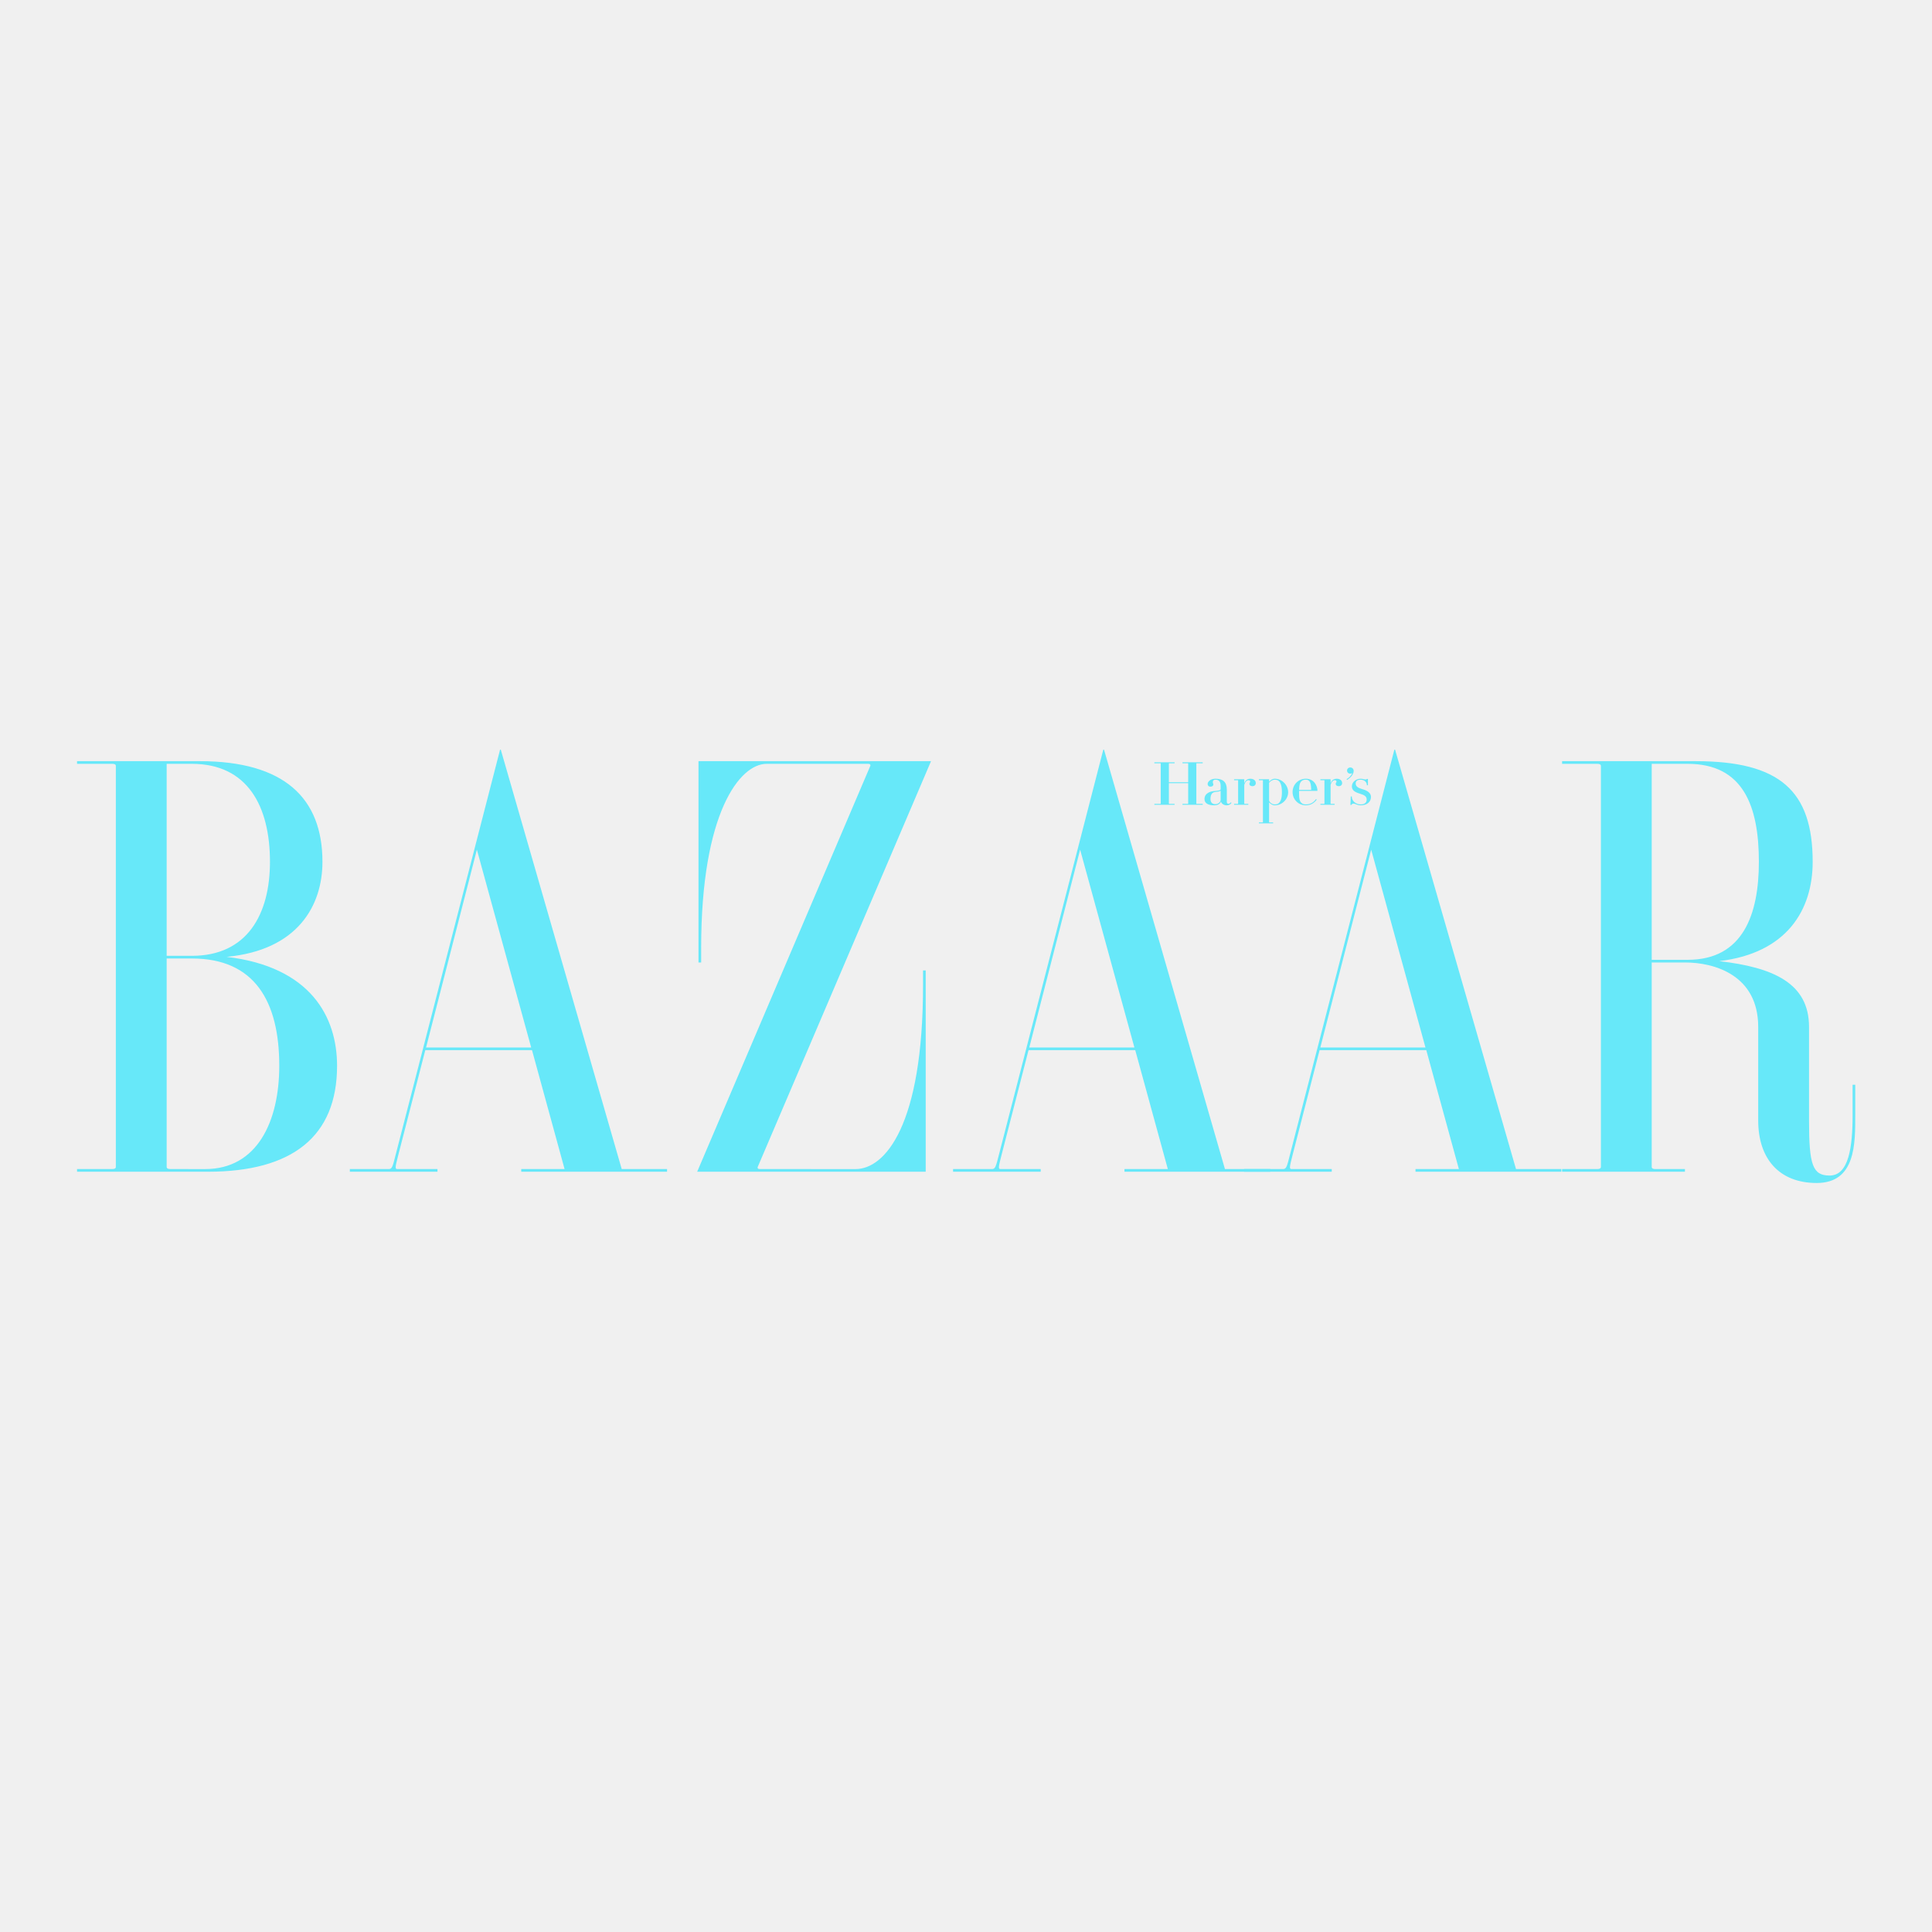
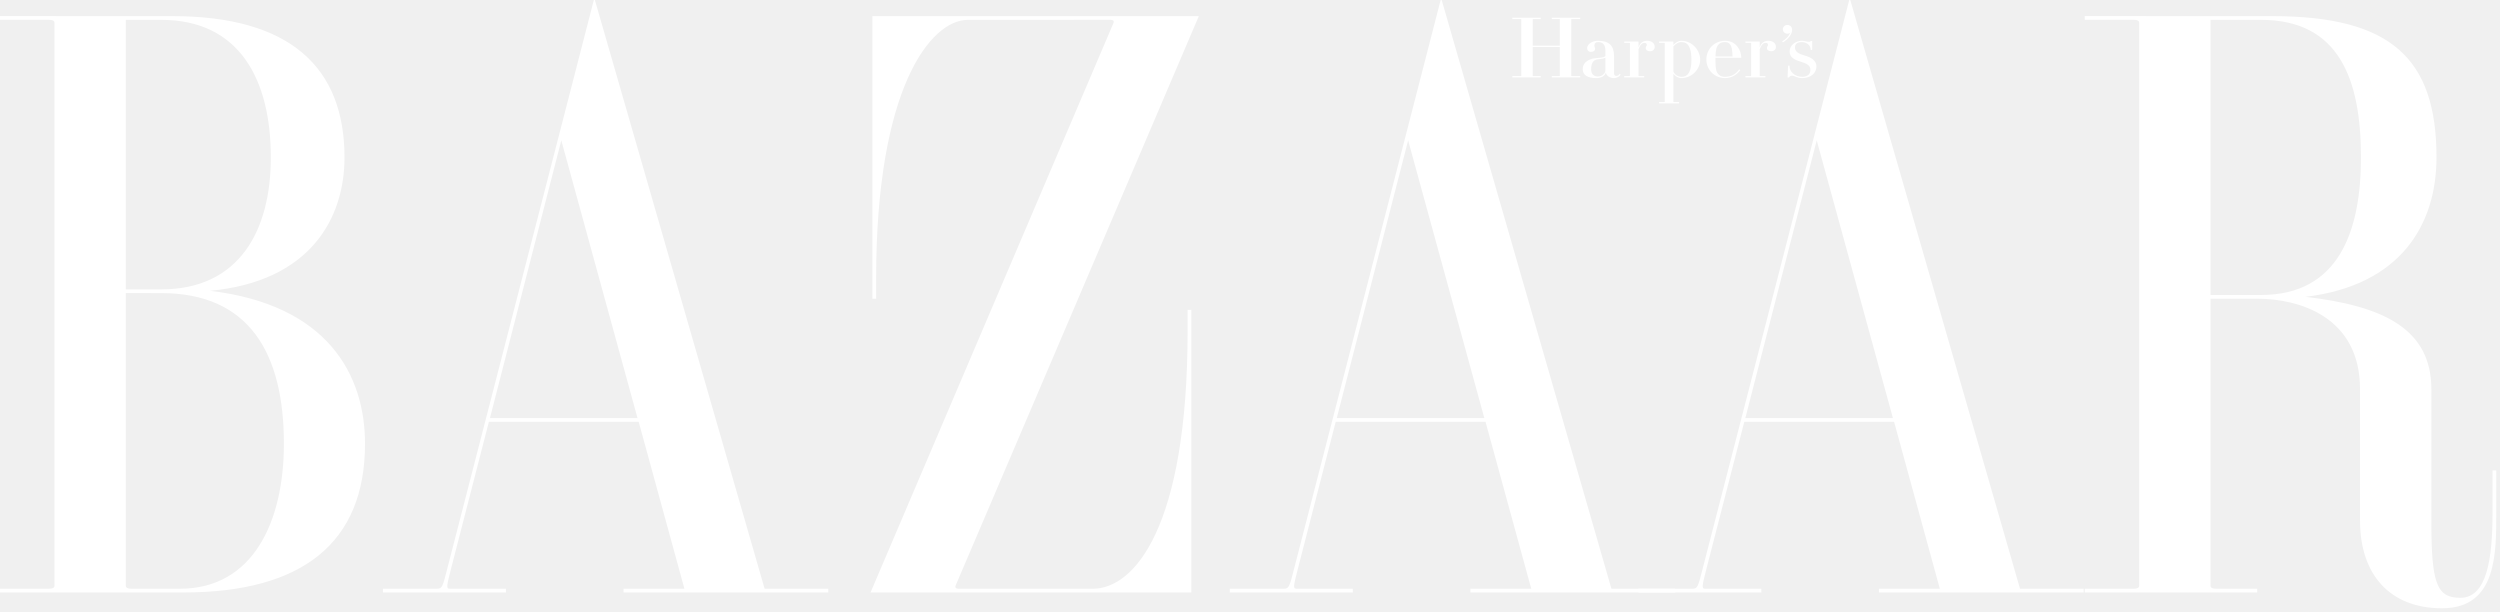
- <svg xmlns="http://www.w3.org/2000/svg" width="652" height="652" viewBox="0 0 652 652" fill="none">
-   <path fill-rule="evenodd" clip-rule="evenodd" d="M133.582 389.478C132.437 394.063 132.279 394.525 131.118 394.525H118.061V395.422H147.633V394.525H134.097C133.222 394.525 133.368 393.903 134.433 389.712L143.529 354.393H179.538L190.531 394.525H175.903V395.422H225.111V394.525H209.813L169.006 253H168.758L133.582 389.478ZM160.938 286.748L179.258 353.5H143.787L160.938 286.748ZM557.413 324.81H568.67C578.643 324.81 593.35 329.105 593.35 346.555V378.156C593.35 391.086 600.486 399.229 613.074 399.229C626.304 399.229 626.1 385.87 626.1 376.232V366.076H625.205V376.232C625.205 387.194 623.905 396.714 617.451 396.714C611.732 396.714 610.502 393.167 610.502 378.294V346.555C610.502 331.87 598.598 326.487 580.215 324.357C603.111 321.634 611.732 307.012 611.732 290.844C611.732 266.929 600.689 256.877 572.249 256.877L527.166 256.867V257.766H539.004C539.859 257.766 540.263 258.006 540.263 258.491V393.795C540.263 394.282 539.859 394.525 539.004 394.525H527.166V395.422H568.624V394.525H558.666C557.81 394.525 557.413 394.282 557.413 393.795V324.81ZM557.413 257.774H569.564C588.281 257.774 593.575 272.011 593.575 290.844C593.575 308.478 588.281 323.913 569.564 323.913H557.413V257.774ZM255.71 393.818C255.563 394.14 255.729 394.525 256.421 394.525L288.723 394.533C298.667 394.533 311.503 379.826 311.503 332.433V327.498H312.402V395.428H235.278L293.707 258.466C293.849 258.148 293.682 257.766 292.991 257.766L258.697 257.774C249.695 257.774 236.623 274.208 236.623 319.877V324.81H235.726V256.877H314.197L255.71 393.818ZM64.764 257.774C83.485 257.774 91.107 272.011 91.107 290.844C91.107 308.478 83.485 322.566 64.764 322.566H56.245V257.774H64.764ZM26 256.867V257.766H37.839C38.695 257.766 39.095 258.006 39.095 258.491V393.795C39.095 394.282 38.695 394.525 37.839 394.525H26V395.422L70.146 395.428C98.58 395.428 113.751 383.583 113.751 359.675C113.751 343.118 104.785 326.267 76.482 322.91C100.524 320.662 108.819 305.562 108.819 290.844C108.819 269.321 95.891 256.877 67.456 256.877L26 256.867ZM64.764 323.464C85.874 323.464 94.247 337.851 94.247 359.675C94.247 378.504 86.773 394.533 69.247 394.533L57.502 394.525C56.645 394.525 56.245 394.282 56.245 393.795V323.453L64.764 323.464ZM337.161 389.478C336.01 394.063 335.852 394.525 334.693 394.525H321.637V395.422H351.212V394.525H337.672C336.802 394.525 336.944 393.903 338.014 389.712L347.106 354.393H383.115L394.112 394.525H379.478V395.422H428.69V394.525H413.386L372.582 253H372.331L337.161 389.478ZM364.517 286.748L382.831 353.5H347.36L364.517 286.748Z" fill="#67E8F9" />
-   <path fill-rule="evenodd" clip-rule="evenodd" d="M435.379 389.478C434.23 394.063 434.078 394.525 432.918 394.525H419.858V395.422H449.432V394.525H435.893C435.023 394.525 435.167 393.903 436.233 389.712L445.329 354.393H481.337L492.332 394.525H477.699V395.422H526.91V394.525H511.612L470.807 253H470.557L435.379 389.478ZM462.74 286.748L481.057 353.5H445.581L462.74 286.748ZM403.735 271.208C403.735 271.263 403.786 271.283 403.882 271.283H405.881V271.602H399.057V271.283H400.839C400.939 271.283 400.983 271.263 400.983 271.208V264.299H394.466V271.208C394.466 271.263 394.512 271.283 394.609 271.283H396.391V271.602H389.57V271.283H391.569C391.666 271.283 391.711 271.263 391.711 271.208V257.651C391.711 257.602 391.666 257.578 391.569 257.578H389.57V257.258H396.391V257.578H394.609C394.512 257.578 394.466 257.602 394.466 257.651V263.983H400.983V257.651C400.983 257.602 400.939 257.578 400.839 257.578H399.057V257.258H405.881V257.578H403.882C403.786 257.578 403.735 257.602 403.735 257.651V271.208ZM422.682 265.32C422.054 265.32 421.634 265.029 421.634 264.54C421.634 264.098 421.899 264.113 421.899 263.788C421.899 263.459 421.688 263.309 421.35 263.309C421.001 263.309 420.377 263.425 419.905 264.861V271.208C419.905 271.263 419.949 271.283 420.047 271.283H421.272V271.602H416.469V271.283H417.69C417.788 271.283 417.832 271.263 417.832 271.208V263.373C417.832 263.325 417.788 263.298 417.69 263.298H416.469V262.979H419.844L419.905 263.04V264.379C420.265 263.264 421.043 262.803 421.958 262.803C423.072 262.803 423.795 263.388 423.795 264.294C423.795 264.865 423.354 265.32 422.682 265.32ZM440.696 271.776C442.259 271.776 443.517 271.019 444.357 269.858L444.114 269.664C443.329 270.775 442.277 271.463 440.696 271.463C440.118 271.463 439.652 271.353 439.254 271C438.596 270.409 438.391 269.717 438.391 267.292C438.391 267.113 438.392 267.064 438.396 266.899H444.54L444.6 266.843C444.6 265.206 443.472 262.803 440.696 262.803C438.134 262.803 436.21 264.816 436.21 267.292C436.21 269.765 438.134 271.776 440.696 271.776ZM441.836 263.587C442.307 264.118 442.461 264.94 442.498 266.58H438.402C438.452 264.94 438.659 264.118 439.254 263.587C439.652 263.232 440.118 263.122 440.696 263.122C441.196 263.122 441.519 263.232 441.836 263.587ZM410.127 271.382C411.226 271.382 411.939 270.6 411.939 269.852V266.866C411.428 267.161 410.686 267.161 410.032 267.279C409.296 267.413 408.507 267.798 408.507 269.656C408.507 271.074 409.436 271.382 410.127 271.382ZM407.548 264.557C407.548 263.84 408.451 262.803 410.195 262.803C412.75 262.803 414.014 263.929 414.014 266.458V270.572C414.014 271.056 414.246 271.256 414.583 271.256C414.977 271.256 415.294 270.93 415.378 270.732L415.588 270.941C415.459 271.3 414.804 271.776 413.972 271.776C413.026 271.776 412.195 271.23 412.048 270.471C411.747 271.335 410.919 271.776 409.729 271.776C407.755 271.776 406.486 271.089 406.486 269.656C406.486 267.54 408.745 267.049 409.614 266.979C410.838 266.876 411.939 266.795 411.939 266.362V265.183C411.939 263.739 411.308 263.122 410.195 263.122C409.637 263.122 409.29 263.377 409.29 263.975C409.29 264.314 409.467 264.418 409.467 264.75C409.467 265.121 409.173 265.475 408.474 265.475C407.81 265.475 407.548 265.014 407.548 264.557ZM431.589 263.577C431.218 263.232 430.715 263.122 430.178 263.122C429.435 263.122 428.753 263.613 428.28 264.166V270.195C428.565 270.913 429.391 271.463 430.178 271.463C430.715 271.463 431.218 271.356 431.589 271.006C432.201 270.427 432.614 269.417 432.614 267.345C432.614 265.27 432.201 264.155 431.589 263.577ZM434.722 267.345C434.722 269.584 432.819 271.776 430.178 271.776C429.37 271.776 428.753 271.272 428.28 270.784V277.466C428.28 277.512 428.33 277.535 428.426 277.535H429.646V277.855H424.847V277.535H426.067C426.164 277.535 426.209 277.512 426.209 277.466V263.373C426.209 263.325 426.164 263.298 426.067 263.298H424.847V262.979H428.222L428.28 263.04V263.809C428.753 263.317 429.37 262.803 430.178 262.803C432.819 262.803 434.722 265.102 434.722 267.345ZM460.92 263.044C461.148 263.044 461.274 262.951 461.299 262.864H461.645V265.001H461.299C461.299 263.758 460.185 263.122 459.13 263.122C458.038 263.122 457.511 263.613 457.511 264.387C457.511 265.383 458.226 265.89 459.849 266.345C461.549 266.823 462.668 267.653 462.668 268.949C462.668 270.589 461.344 271.776 459.224 271.776C457.966 271.776 457.42 271.19 456.768 271.19C456.623 271.185 456.479 271.224 456.357 271.303C456.234 271.381 456.138 271.495 456.082 271.63H455.731L455.852 268.787H456.202C456.144 270.278 457.538 271.463 459.224 271.463C460.499 271.463 461.22 270.879 461.22 269.793C461.22 268.709 460.367 268.277 458.809 267.802C457.286 267.342 456.226 266.723 456.226 265.383C456.226 263.795 457.764 262.803 459.13 262.803C460.02 262.803 460.104 263.044 460.92 263.044ZM454.59 260.048C454.59 259.47 455.08 258.999 455.686 258.999C456.342 258.999 456.828 259.476 456.828 260.174C456.828 261.206 455.897 262.417 454.619 263.185L454.415 262.955C455.338 262.421 456.002 261.762 456.396 260.826C456.226 261.014 455.99 261.1 455.686 261.1C455.08 261.1 454.59 260.632 454.59 260.048ZM451.819 265.32C451.194 265.32 450.771 265.029 450.771 264.54C450.771 264.098 451.038 264.113 451.038 263.788C451.038 263.459 450.824 263.309 450.484 263.309C450.136 263.309 449.512 263.425 449.042 264.861V271.208C449.042 271.263 449.082 271.283 449.18 271.283H450.403V271.602H445.601V271.283H446.827C446.922 271.283 446.969 271.263 446.969 271.208V263.373C446.969 263.325 446.922 263.298 446.827 263.298H445.601V262.979H448.979L449.042 263.04V264.379C449.405 263.264 450.179 262.803 451.101 262.803C452.204 262.803 452.936 263.388 452.936 264.294C452.936 264.865 452.487 265.32 451.819 265.32Z" fill="#67E8F9" />
+ <svg xmlns="http://www.w3.org/2000/svg" width="601" height="147" viewBox="0 0 601 147" fill="none">
+   <path fill-rule="evenodd" clip-rule="evenodd" d="M107.582 136.478C106.437 141.063 106.279 141.525 105.118 141.525H92.061V142.422H121.633V141.525H108.097C107.222 141.525 107.368 140.903 108.433 136.712L117.529 101.393H153.538L164.531 141.525H149.903V142.422H199.111V141.525H183.813L143.006 0H142.758L107.582 136.478ZM134.938 33.748L153.258 100.5H117.787L134.938 33.748ZM531.413 71.81H542.67C552.643 71.81 567.35 76.105 567.35 93.555V125.156C567.35 138.086 574.486 146.229 587.074 146.229C600.304 146.229 600.1 132.87 600.1 123.232V113.076H599.205V123.232C599.205 134.194 597.905 143.714 591.451 143.714C585.732 143.714 584.502 140.167 584.502 125.294V93.555C584.502 78.87 572.598 73.487 554.215 71.357C577.111 68.634 585.732 54.012 585.732 37.844C585.732 13.93 574.689 3.877 546.249 3.877L501.166 3.867V4.766H513.004C513.859 4.766 514.263 5.006 514.263 5.491V140.795C514.263 141.282 513.859 141.525 513.004 141.525H501.166V142.422H542.624V141.525H532.666C531.81 141.525 531.413 141.282 531.413 140.795V71.81ZM531.413 4.774H543.564C562.281 4.774 567.575 19.011 567.575 37.844C567.575 55.478 562.281 70.913 543.564 70.913H531.413V4.774ZM229.71 140.818C229.563 141.14 229.729 141.525 230.421 141.525L262.723 141.533C272.667 141.533 285.503 126.826 285.503 79.433V74.498H286.402V142.428H209.278L267.707 5.466C267.849 5.148 267.682 4.766 266.991 4.766L232.697 4.774C223.695 4.774 210.623 21.208 210.623 66.877V71.81H209.726V3.877H288.197L229.71 140.818ZM38.764 4.774C57.485 4.774 65.107 19.011 65.107 37.844C65.107 55.478 57.485 69.567 38.764 69.567H30.245V4.774H38.764ZM0 3.867V4.766H11.839C12.695 4.766 13.095 5.006 13.095 5.491V140.795C13.095 141.282 12.695 141.525 11.839 141.525H0V142.422L44.146 142.428C72.58 142.428 87.751 130.583 87.751 106.675C87.751 90.118 78.785 73.267 50.482 69.91C74.524 67.662 82.819 52.562 82.819 37.844C82.819 16.321 69.891 3.877 41.456 3.877L0 3.867ZM38.764 70.464C59.874 70.464 68.247 84.851 68.247 106.675C68.247 125.504 60.773 141.533 43.247 141.533L31.502 141.525C30.645 141.525 30.245 141.282 30.245 140.795V70.453L38.764 70.464ZM311.161 136.478C310.01 141.063 309.852 141.525 308.693 141.525H295.637V142.422H325.212V141.525H311.672C310.802 141.525 310.944 140.903 312.014 136.712L321.106 101.393H357.115L368.112 141.525H353.478V142.422H402.69V141.525H387.386L346.582 0H346.331L311.161 136.478ZM338.517 33.748L356.831 100.5H321.36L338.517 33.748Z" fill="white" />
+   <path fill-rule="evenodd" clip-rule="evenodd" d="M409.379 136.478C408.23 141.063 408.078 141.525 406.918 141.525H393.858V142.422H423.432V141.525H409.893C409.023 141.525 409.167 140.903 410.233 136.712L419.329 101.393H455.337L466.332 141.525H451.699V142.422H500.91V141.525H485.612L444.807 0H444.557L409.379 136.478ZM436.74 33.748L455.057 100.5H419.581L436.74 33.748ZM377.735 18.208C377.735 18.263 377.786 18.283 377.882 18.283H379.881V18.602H373.057V18.283H374.839C374.939 18.283 374.983 18.263 374.983 18.208V11.299H368.466V18.208C368.466 18.263 368.512 18.283 368.609 18.283H370.391V18.602H363.57V18.283H365.569C365.666 18.283 365.711 18.263 365.711 18.208V4.651C365.711 4.602 365.666 4.578 365.569 4.578H363.57V4.258H370.391V4.578H368.609C368.512 4.578 368.466 4.602 368.466 4.651V10.983H374.983V4.651C374.983 4.602 374.939 4.578 374.839 4.578H373.057V4.258H379.881V4.578H377.882C377.786 4.578 377.735 4.602 377.735 4.651V18.208ZM396.682 12.32C396.054 12.32 395.634 12.029 395.634 11.54C395.634 11.098 395.899 11.113 395.899 10.788C395.899 10.459 395.688 10.309 395.35 10.309C395.001 10.309 394.377 10.425 393.905 11.861V18.208C393.905 18.263 393.949 18.283 394.047 18.283H395.272V18.602H390.469V18.283H391.69C391.788 18.283 391.832 18.263 391.832 18.208V10.373C391.832 10.325 391.788 10.298 391.69 10.298H390.469V9.979H393.844L393.905 10.04V11.379C394.265 10.264 395.043 9.803 395.958 9.803C397.072 9.803 397.795 10.388 397.795 11.294C397.795 11.865 397.354 12.32 396.682 12.32ZM414.696 18.776C416.259 18.776 417.517 18.019 418.357 16.858L418.114 16.664C417.329 17.775 416.277 18.463 414.696 18.463C414.118 18.463 413.652 18.353 413.254 18C412.596 17.409 412.391 16.717 412.391 14.293C412.391 14.113 412.392 14.064 412.396 13.899H418.54L418.6 13.843C418.6 12.206 417.472 9.803 414.696 9.803C412.134 9.803 410.21 11.816 410.21 14.293C410.21 16.765 412.134 18.776 414.696 18.776ZM415.836 10.587C416.307 11.118 416.461 11.94 416.498 13.58H412.402C412.452 11.94 412.659 11.118 413.254 10.587C413.652 10.232 414.118 10.122 414.696 10.122C415.196 10.122 415.519 10.232 415.836 10.587ZM384.127 18.382C385.226 18.382 385.939 17.599 385.939 16.852V13.866C385.428 14.161 384.686 14.161 384.032 14.279C383.296 14.413 382.507 14.798 382.507 16.656C382.507 18.073 383.436 18.382 384.127 18.382ZM381.548 11.557C381.548 10.84 382.451 9.803 384.195 9.803C386.75 9.803 388.014 10.929 388.014 13.458V17.572C388.014 18.056 388.246 18.256 388.583 18.256C388.977 18.256 389.294 17.93 389.378 17.732L389.588 17.941C389.459 18.299 388.804 18.776 387.972 18.776C387.026 18.776 386.195 18.23 386.048 17.471C385.747 18.335 384.919 18.776 383.729 18.776C381.755 18.776 380.486 18.089 380.486 16.656C380.486 14.54 382.745 14.049 383.614 13.979C384.838 13.876 385.939 13.795 385.939 13.362V12.183C385.939 10.739 385.308 10.122 384.195 10.122C383.637 10.122 383.29 10.377 383.29 10.975C383.29 11.314 383.467 11.418 383.467 11.75C383.467 12.121 383.173 12.475 382.474 12.475C381.81 12.475 381.548 12.014 381.548 11.557ZM405.589 10.577C405.218 10.232 404.715 10.122 404.178 10.122C403.435 10.122 402.753 10.613 402.28 11.166V17.195C402.565 17.913 403.391 18.463 404.178 18.463C404.715 18.463 405.218 18.356 405.589 18.006C406.201 17.427 406.614 16.417 406.614 14.345C406.614 12.271 406.201 11.155 405.589 10.577ZM408.722 14.345C408.722 16.584 406.819 18.776 404.178 18.776C403.37 18.776 402.753 18.272 402.28 17.784V24.466C402.28 24.512 402.33 24.535 402.426 24.535H403.646V24.855H398.847V24.535H400.067C400.164 24.535 400.209 24.512 400.209 24.466V10.373C400.209 10.325 400.164 10.298 400.067 10.298H398.847V9.979H402.222L402.28 10.04V10.809C402.753 10.317 403.37 9.803 404.178 9.803C406.819 9.803 408.722 12.102 408.722 14.345ZM434.92 10.044C435.148 10.044 435.274 9.951 435.299 9.864H435.645V12.001H435.299C435.299 10.758 434.185 10.122 433.13 10.122C432.038 10.122 431.511 10.613 431.511 11.387C431.511 12.383 432.226 12.89 433.849 13.345C435.549 13.823 436.668 14.653 436.668 15.949C436.668 17.588 435.344 18.776 433.224 18.776C431.966 18.776 431.42 18.19 430.768 18.19C430.623 18.185 430.479 18.224 430.357 18.303C430.234 18.381 430.138 18.495 430.082 18.63H429.731L429.852 15.787H430.202C430.144 17.278 431.538 18.463 433.224 18.463C434.499 18.463 435.22 17.879 435.22 16.793C435.22 15.709 434.367 15.277 432.809 14.802C431.286 14.342 430.226 13.723 430.226 12.383C430.226 10.795 431.764 9.803 433.13 9.803C434.02 9.803 434.104 10.044 434.92 10.044ZM428.59 7.048C428.59 6.47 429.08 5.999 429.686 5.999C430.342 5.999 430.828 6.476 430.828 7.174C430.828 8.206 429.897 9.417 428.619 10.185L428.415 9.955C429.338 9.421 430.002 8.762 430.396 7.826C430.226 8.014 429.99 8.1 429.686 8.1C429.08 8.1 428.59 7.632 428.59 7.048ZM425.819 12.32C425.194 12.32 424.771 12.029 424.771 11.54C424.771 11.098 425.038 11.113 425.038 10.788C425.038 10.459 424.824 10.309 424.484 10.309C424.136 10.309 423.512 10.425 423.042 11.861V18.208C423.042 18.263 423.082 18.283 423.18 18.283H424.403V18.602H419.601V18.283H420.827C420.922 18.283 420.969 18.263 420.969 18.208V10.373C420.969 10.325 420.922 10.298 420.827 10.298H419.601V9.979H422.979L423.042 10.04V11.379C423.405 10.264 424.179 9.803 425.101 9.803C426.204 9.803 426.937 10.388 426.937 11.294C426.937 11.865 426.487 12.32 425.819 12.32Z" fill="white" />
</svg>
